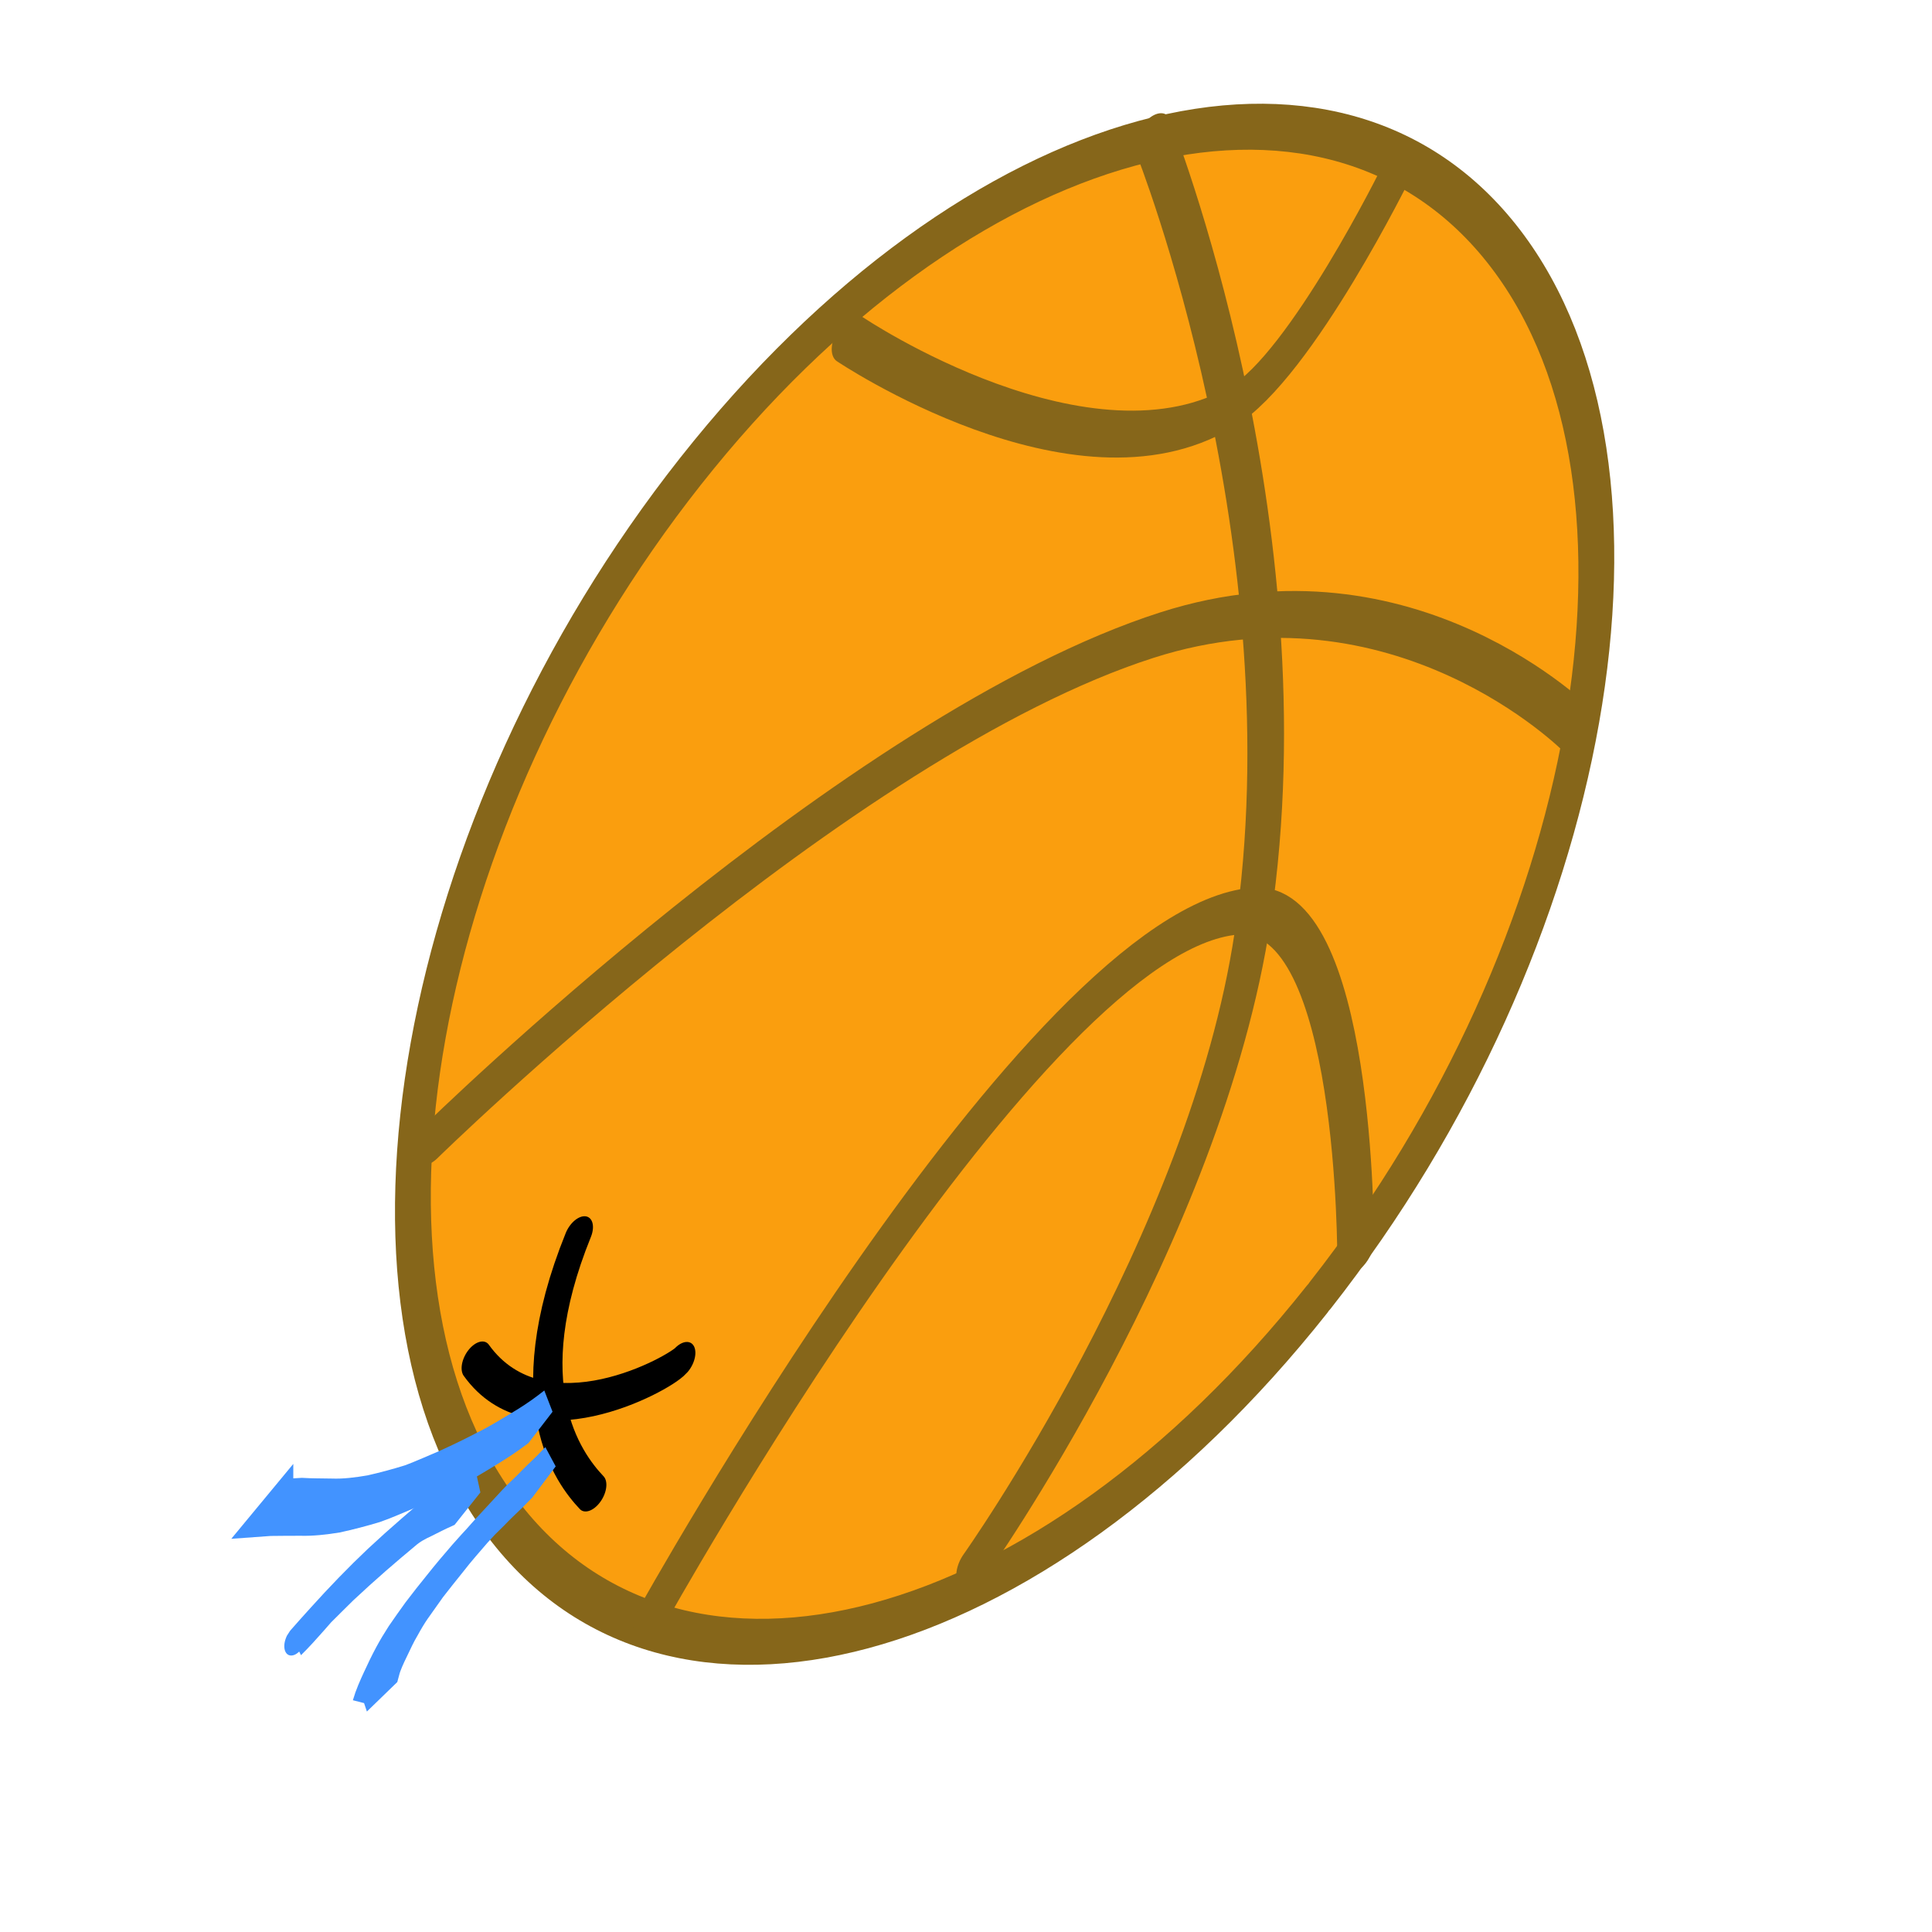
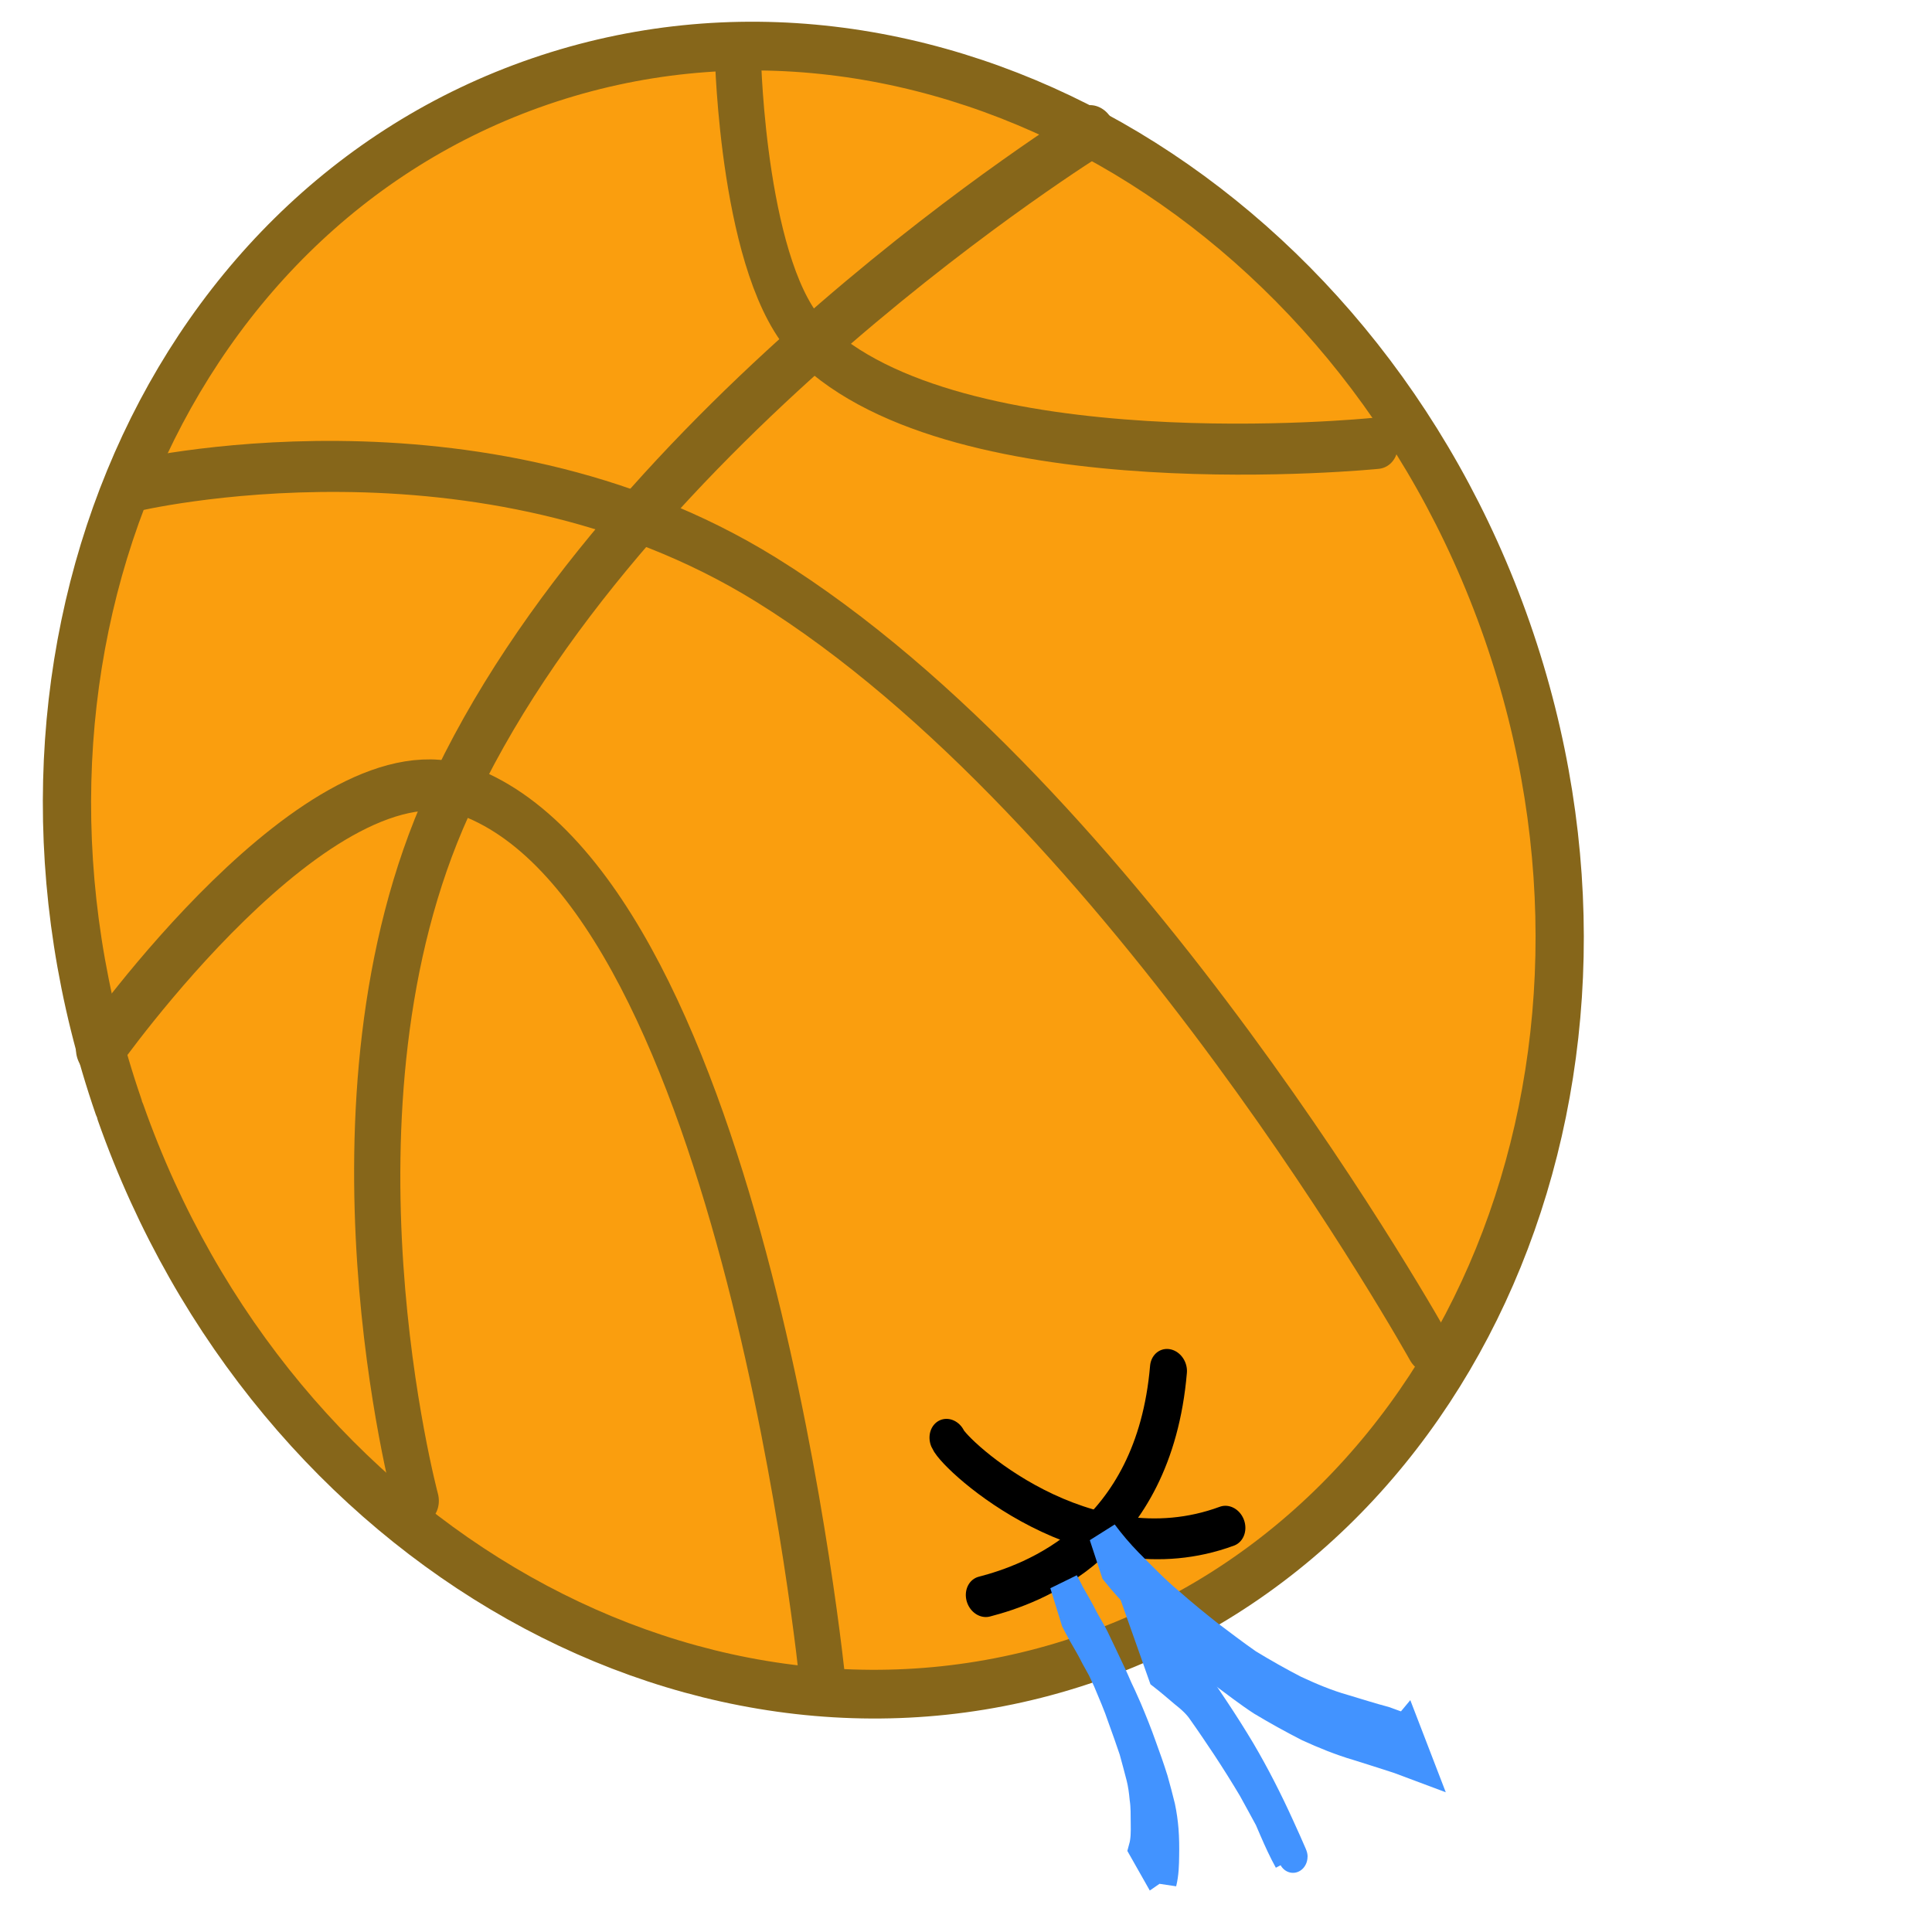
<svg xmlns="http://www.w3.org/2000/svg" version="1.1" width="85" height="85" id="svg2">
  <defs id="defs6" />
  <g id="g3814">
-     <g transform="matrix(0.5999319,0.2834298,-0.4271648,0.9041738,30.54727,-10.61517)" id="g3870">
+     <g transform="matrix(-1,0,0,1,86.26719,-0.6606344)" id="g3870">
      <g transform="matrix(0.7549705,0.2642208,-0.302206,0.8580746,31.24129,-8.755305)" id="g3825">
        <g transform="translate(99.03296,24.61485)" id="g3785" style="stroke:#86661a;stroke-linecap:round;stroke-opacity:1">
          <g id="g3811">
            <path d="m -70.973,44.973 a 14.405,16.162 0 1 1 -4.38e-4,-0.126" transform="matrix(2.802418,0,0,2.497807,182.7321,-94.44868)" id="path2991" style="fill:#fa9e0e;fill-opacity:1;stroke:#86661a;stroke-width:0.945;stroke-linecap:round;stroke-linejoin:miter;stroke-miterlimit:4;stroke-opacity:1;stroke-dasharray:none" />
          </g>
          <path d="m -79.757,49.541 c 0,0 5.789,-29.763 20.378,-45.676 11.627,-12.681 31.27,-14.405 31.27,-14.405" id="path3761" style="fill:none;stroke:#86661a;stroke-width:2.5;stroke-linecap:round;stroke-linejoin:miter;stroke-miterlimit:4;stroke-opacity:1;stroke-dasharray:none" />
          <path d="m -84.5,-11.419 c 0,0 29.763,5.789 45.676,20.378 12.681,11.627 14.405,31.27 14.405,31.27" id="path3761-5" style="fill:none;stroke:#86661a;stroke-width:2.5;stroke-linecap:round;stroke-linejoin:miter;stroke-miterlimit:4;stroke-opacity:1;stroke-dasharray:none" />
          <path d="m -42.162,55.162 c 0,0 -10.303,-37.134 2.108,-46.378 6.583,-4.904 23.892,5.973 23.892,5.973" id="path3781" style="fill:none;stroke:#86661a;stroke-width:2.5;stroke-linecap:round;stroke-linejoin:miter;stroke-miterlimit:4;stroke-opacity:1;stroke-dasharray:none" />
          <path d="m -93.459,7.378 c 0,0 22.475,-4.758 27.405,-13.703 2.273,-4.123 -1.405,-14.054 -1.405,-14.054" id="path3783" style="fill:none;stroke:#86661a;stroke-width:2.5;stroke-linecap:round;stroke-linejoin:miter;stroke-miterlimit:4;stroke-opacity:1;stroke-dasharray:none" />
        </g>
        <path d="m 33.197,70.962 c 3.9,7.602 10.971,7.634 13.708,7.432" id="path2988" style="fill:none;stroke:#000000;stroke-width:2;stroke-linecap:round;stroke-linejoin:miter;stroke-miterlimit:4;stroke-opacity:1;stroke-dasharray:none" />
        <path d="m 33.032,79.054 c 8.2,0.124 12.819,-7.571 12.882,-8.423" id="path2990" style="fill:none;stroke:#000000;stroke-width:2;stroke-linecap:round;stroke-linejoin:miter;stroke-miterlimit:4;stroke-opacity:1;stroke-dasharray:none" />
      </g>
      <g transform="matrix(0.6402217,0,0,0.7072207,16.30828,15.17306)" id="g3846">
        <path d="m 29.412,96.561 c -0.147,-0.536 -0.163,-1.095 -0.17,-1.648 -0.012,-0.53 -0.004,-1.062 0.041,-1.59 0.041,-0.466 0.115,-0.928 0.219,-1.384 0.154,-0.566 0.316,-1.13 0.492,-1.69 0.238,-0.692 0.507,-1.374 0.781,-2.052 0.308,-0.796 0.657,-1.576 1.017,-2.35 0.481,-1.016 1.035,-1.998 1.556,-2.993 0.317,-0.605 -0.635,1.21 -0.958,1.812 -0.046,0.086 0.084,-0.176 0.127,-0.264 0.043,-0.09 0.087,-0.18 0.13,-0.27 0.046,-0.093 0.091,-0.187 0.139,-0.279 0.412,-0.791 0.822,-1.583 1.241,-2.369 0.227,-0.426 0.515,-0.824 0.758,-1.241 0.293,-0.534 0.626,-1.043 0.951,-1.558 0.125,-0.249 0.277,-0.482 0.412,-0.725 0,0 -0.78,2.284 -0.78,2.284 l 0,0 c -0.141,0.24 -0.276,0.483 -0.422,0.72 -0.317,0.502 -0.647,0.996 -0.93,1.518 -0.192,0.316 -0.391,0.628 -0.577,0.947 -0.059,0.102 -0.228,0.414 -0.174,0.309 0.263,-0.511 1.359,-2.612 0.8,-1.527 -0.665,1.362 -2.66,5.175 -0.552,1.108 0.108,-0.209 -0.455,0.856 -0.324,0.627 -0.355,0.775 -0.731,1.542 -1.025,2.343 -0.273,0.671 -0.532,1.348 -0.786,2.026 -0.17,0.554 -0.332,1.109 -0.492,1.666 -0.124,0.445 -0.191,0.901 -0.238,1.36 -0.087,0.525 -0.072,1.062 -0.078,1.593 -0.009,0.517 -0.009,1.047 0.143,1.545 0,0 -1.301,2.079 -1.301,2.079 z" id="path3840" style="fill:#0044aa;fill-opacity:1;stroke:#4293ff;stroke-width:2;stroke-linecap:round;stroke-linejoin:miter;stroke-miterlimit:4;stroke-opacity:1;stroke-dasharray:none" />
        <path d="m 12.672,87.063 c 0.483,-0.107 0.963,-0.271 1.435,-0.429 0.942,-0.225 1.871,-0.498 2.807,-0.749 1.155,-0.295 2.27,-0.722 3.367,-1.184 1.084,-0.508 2.15,-1.053 3.198,-1.632 0.919,-0.576 1.809,-1.199 2.708,-1.806 0.9,-0.644 1.79,-1.301 2.656,-1.991 1.006,-0.761 1.925,-1.627 2.858,-2.473 0.623,-0.576 1.202,-1.193 1.741,-1.847 0,0 -0.808,2.228 -0.808,2.228 l 0,0 c -0.546,0.617 -1.132,1.197 -1.739,1.755 -0.938,0.851 -1.868,1.712 -2.876,2.479 -0.875,0.695 -1.769,1.367 -2.684,2.01 -0.903,0.6 -1.787,1.229 -2.72,1.781 -1.054,0.573 -2.128,1.111 -3.217,1.615 -1.109,0.458 -2.237,0.877 -3.399,1.183 -0.942,0.262 -1.879,0.542 -2.819,0.813 -0.489,0.169 -0.978,0.338 -1.469,0.503 0,0 0.96,-2.257 0.96,-2.257 z" id="path3842" style="fill:#0044aa;fill-opacity:1;stroke:#4293ff;stroke-width:2;stroke-linecap:round;stroke-linejoin:miter;stroke-miterlimit:4;stroke-opacity:1;stroke-dasharray:none" />
        <path d="m 21.542,92.827 c -2.088,4.091 -0.726,1.304 -0.249,0.37 0.812,-1.621 1.701,-3.204 2.689,-4.724 0.577,-0.874 1.178,-1.732 1.799,-2.575 0.558,-0.754 1.111,-1.511 1.685,-2.253 0.361,-0.484 0.855,-0.833 1.348,-1.168 0.467,-0.385 0.956,-0.74 1.449,-1.091 0,0 -0.871,2.227 -0.871,2.227 l 0,0 c -0.494,0.348 -0.969,0.721 -1.449,1.088 -0.473,0.339 -0.928,0.7 -1.274,1.175 -0.567,0.724 -1.114,1.463 -1.66,2.203 -0.614,0.847 -1.212,1.706 -1.786,2.581 -0.482,0.757 -2.557,4.351 -0.535,0.66 -0.663,1.268 -1.193,2.602 -1.944,3.827 0,0 0.797,-2.317 0.797,-2.317 z" id="path3844" style="fill:#0044aa;fill-opacity:1;stroke:#4293ff;stroke-width:2;stroke-linecap:round;stroke-linejoin:miter;stroke-miterlimit:4;stroke-opacity:1;stroke-dasharray:none" />
      </g>
    </g>
  </g>
</svg>
